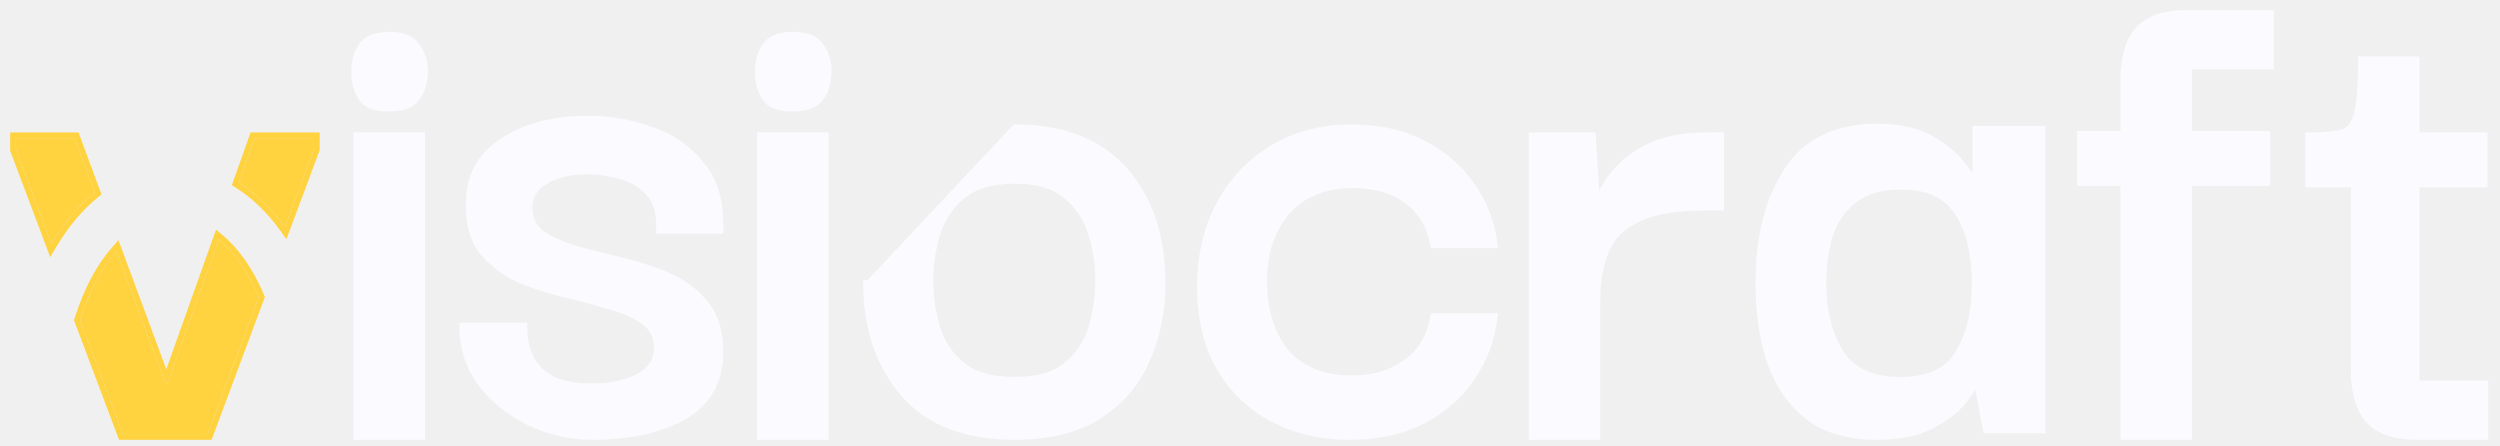
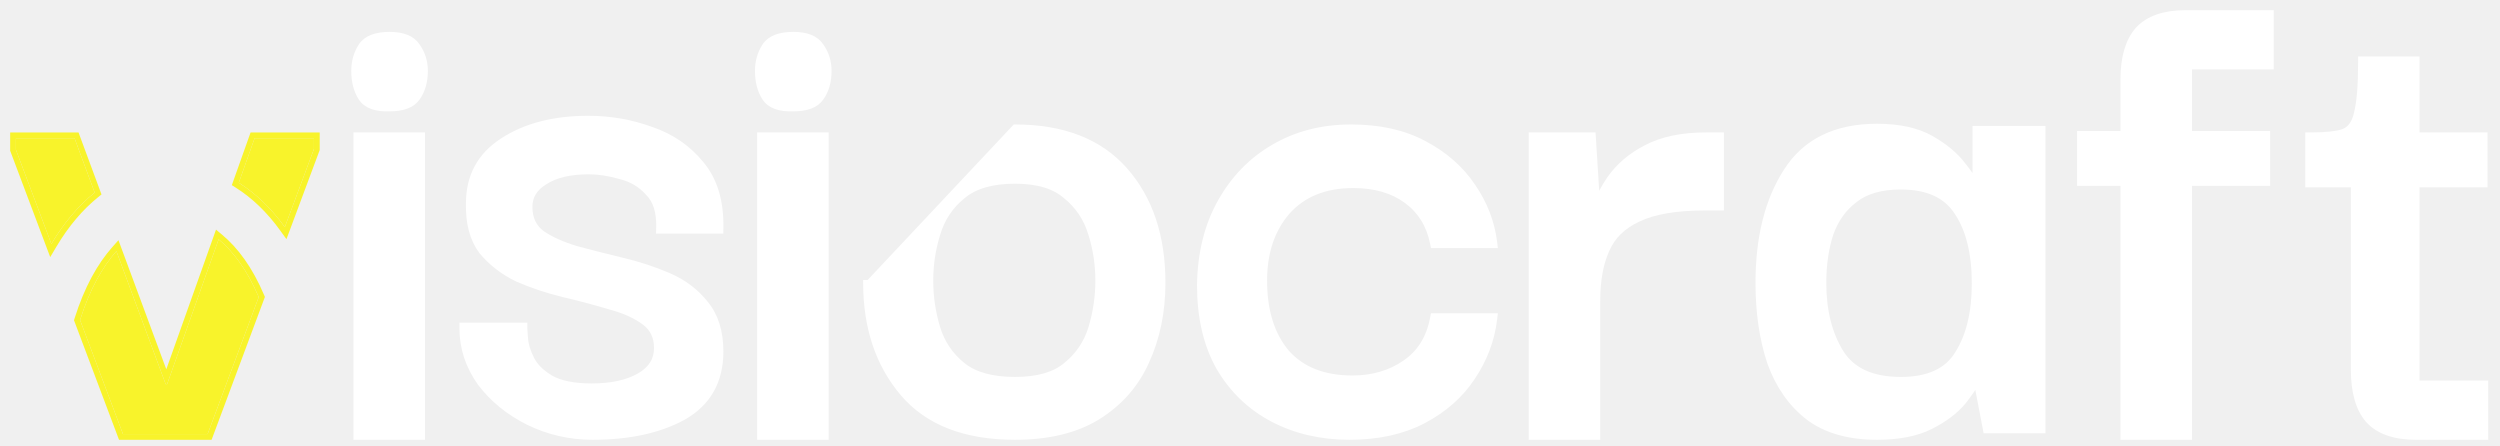
<svg xmlns="http://www.w3.org/2000/svg" width="157" height="28" viewBox="0 0 157 28" fill="none">
-   <g>
-     <mask id="path-1-outside-1_782_443" maskUnits="userSpaceOnUse" x="0" y="7.677" width="21" height="20" fill="black">
-       <rect fill="white" y="7.677" width="21" height="20" />
-       <path fill-rule="evenodd" clip-rule="evenodd" d="M19.716 8.677H15.991L14.995 11.476C16.067 12.15 17.041 13.09 17.887 14.262L19.716 9.359V8.677ZM16.248 18.656C15.53 16.964 14.643 15.79 13.731 15.028L10.495 24.123H10.404L7.31 15.774C6.44 16.757 5.635 18.166 5.028 20.099L7.723 27.258H13.039L16.248 18.656ZM3.226 15.316C4.005 14.005 4.921 12.918 5.946 12.093L4.68 8.677H1V9.404L3.226 15.316Z" />
-     </mask>
-     <path fill-rule="evenodd" clip-rule="evenodd" d="M19.716 8.677H15.991L14.995 11.476C16.067 12.15 17.041 13.09 17.887 14.262L19.716 9.359V8.677ZM16.248 18.656C15.53 16.964 14.643 15.79 13.731 15.028L10.495 24.123H10.404L7.31 15.774C6.44 16.757 5.635 18.166 5.028 20.099L7.723 27.258H13.039L16.248 18.656ZM3.226 15.316C4.005 14.005 4.921 12.918 5.946 12.093L4.68 8.677H1V9.404L3.226 15.316Z" fill="#FFD23F" />
-     <path d="M15.991 8.677V8.317H15.737L15.652 8.556L15.991 8.677ZM19.716 8.677H20.077V8.317H19.716V8.677ZM14.995 11.476L14.656 11.355L14.559 11.628L14.803 11.782L14.995 11.476ZM17.887 14.262L17.595 14.473L17.989 15.019L18.225 14.388L17.887 14.262ZM19.716 9.359L20.054 9.485L20.077 9.424V9.359H19.716ZM16.248 18.656L16.586 18.782L16.636 18.647L16.58 18.515L16.248 18.656ZM13.731 15.028L13.962 14.752L13.565 14.42L13.392 14.908L13.731 15.028ZM10.495 24.123V24.483H10.749L10.834 24.244L10.495 24.123ZM10.404 24.123L10.066 24.248L10.153 24.483H10.404V24.123ZM7.31 15.774L7.648 15.649L7.438 15.084L7.039 15.535L7.31 15.774ZM5.028 20.099L4.684 19.991L4.646 20.11L4.69 20.226L5.028 20.099ZM7.723 27.258L7.386 27.385L7.474 27.618H7.723V27.258ZM13.039 27.258V27.618H13.289L13.376 27.384L13.039 27.258ZM3.226 15.316L2.889 15.444L3.154 16.146L3.537 15.5L3.226 15.316ZM5.946 12.093L6.172 12.374L6.374 12.211L6.284 11.968L5.946 12.093ZM4.68 8.677L5.018 8.552L4.931 8.317H4.68V8.677ZM1 8.677V8.317H0.639V8.677H1ZM1 9.404H0.639V9.47L0.663 9.531L1 9.404ZM15.991 9.038H19.716V8.317H15.991V9.038ZM15.335 11.597L16.331 8.798L15.652 8.556L14.656 11.355L15.335 11.597ZM14.803 11.782C15.83 12.427 16.771 13.333 17.595 14.473L18.179 14.051C17.31 12.847 16.303 11.872 15.187 11.171L14.803 11.782ZM19.379 9.233L17.549 14.136L18.225 14.388L20.054 9.485L19.379 9.233ZM19.356 8.677V9.359H20.077V8.677H19.356ZM16.58 18.515C15.844 16.781 14.926 15.556 13.962 14.752L13.5 15.305C14.361 16.023 15.216 17.147 15.916 18.797L16.58 18.515ZM10.834 24.244L14.071 15.149L13.392 14.908L10.155 24.002L10.834 24.244ZM10.404 24.483H10.495V23.762H10.404V24.483ZM6.972 15.899L10.066 24.248L10.742 23.998L7.648 15.649L6.972 15.899ZM7.039 15.535C6.131 16.563 5.303 18.02 4.684 19.991L5.372 20.207C5.967 18.312 6.75 16.951 7.58 16.013L7.039 15.535ZM8.061 27.131L5.365 19.972L4.69 20.226L7.386 27.385L8.061 27.131ZM13.039 26.897H7.723V27.618H13.039V26.897ZM15.91 18.53L12.701 27.131L13.376 27.384L16.586 18.782L15.91 18.53ZM3.537 15.5C4.296 14.22 5.186 13.168 6.172 12.374L5.719 11.812C4.657 12.668 3.713 13.79 2.916 15.132L3.537 15.5ZM4.342 8.803L5.607 12.219L6.284 11.968L5.018 8.552L4.342 8.803ZM1 9.038H4.68V8.317H1V9.038ZM1.361 9.404V8.677H0.639V9.404H1.361ZM3.564 15.189L1.337 9.277L0.663 9.531L2.889 15.444L3.564 15.189Z" fill="#FFD23F" mask="url(#path-1-outside-1_782_443)" />
-     <path d="M22.377 27.258V27.438H22.557H26.327H26.508V27.258V8.677V8.497H26.327H22.557H22.377V8.677V27.258ZM22.678 6.14C23.002 6.645 23.63 6.844 24.468 6.813C25.274 6.813 25.879 6.612 26.202 6.146C26.531 5.686 26.689 5.117 26.689 4.453C26.689 3.873 26.528 3.353 26.204 2.898C25.882 2.4 25.275 2.183 24.465 2.183C23.625 2.183 23 2.4 22.678 2.901C22.385 3.357 22.24 3.876 22.24 4.453C22.24 5.114 22.382 5.68 22.678 6.14Z" fill="#FBFBFF" stroke="#FBFBFF" stroke-width="0.361" />
-     <path d="M33.176 26.51L33.177 26.511C34.444 27.129 35.788 27.438 37.209 27.438C39.5 27.438 41.41 27.025 42.929 26.189L42.929 26.189L42.931 26.188C44.474 25.306 45.248 23.927 45.248 22.079C45.248 20.838 44.938 19.825 44.299 19.058C43.704 18.307 42.938 17.729 42.005 17.325C41.086 16.927 40.107 16.606 39.068 16.361C38.071 16.119 37.119 15.878 36.213 15.636C35.319 15.368 34.597 15.042 34.042 14.663C33.52 14.277 33.255 13.729 33.255 12.993C33.255 12.338 33.562 11.817 34.213 11.421L34.213 11.421L34.218 11.418C34.875 10.989 35.79 10.766 36.981 10.766C37.597 10.766 38.262 10.868 38.975 11.076L38.975 11.076L38.982 11.078C39.675 11.251 40.248 11.596 40.708 12.113L40.708 12.114L40.715 12.121C41.182 12.588 41.419 13.304 41.389 14.305L41.384 14.491H41.57H45.068H45.245L45.248 14.314C45.279 12.648 44.878 11.3 44.025 10.289C43.216 9.293 42.173 8.578 40.903 8.144C39.641 7.683 38.319 7.452 36.936 7.452C34.791 7.452 32.998 7.912 31.568 8.844C30.154 9.755 29.442 11.069 29.442 12.764C29.411 14.001 29.674 15.013 30.25 15.781L30.25 15.782L30.255 15.788C30.849 16.506 31.597 17.082 32.496 17.517L32.496 17.517L32.503 17.52C33.422 17.918 34.385 18.239 35.394 18.483L35.395 18.484C36.422 18.725 37.388 18.982 38.292 19.253L38.292 19.253L38.298 19.255C39.191 19.493 39.911 19.818 40.463 20.225C40.989 20.613 41.253 21.148 41.253 21.852C41.253 22.597 40.901 23.177 40.162 23.603C39.411 24.037 38.416 24.261 37.163 24.261C36.028 24.261 35.171 24.081 34.574 23.74C33.99 23.389 33.595 22.989 33.372 22.543C33.137 22.072 33.01 21.656 32.982 21.293C32.951 20.894 32.937 20.677 32.937 20.625V20.445H32.757H29.213H29.033V20.625C29.033 21.846 29.409 22.987 30.156 24.045L30.156 24.045L30.16 24.05C30.935 25.073 31.942 25.893 33.176 26.51Z" fill="#FBFBFF" stroke="#FBFBFF" stroke-width="0.361" />
-     <path d="M47.729 27.258V27.438H47.91H51.68H51.861V27.258V8.677V8.497H51.68H47.91H47.729V8.677V27.258ZM48.031 6.14C48.355 6.645 48.983 6.844 49.821 6.813C50.627 6.813 51.232 6.612 51.555 6.146C51.884 5.686 52.042 5.117 52.042 4.453C52.042 3.873 51.881 3.353 51.557 2.898C51.235 2.4 50.628 2.183 49.818 2.183C48.978 2.183 48.353 2.4 48.031 2.901C47.738 3.357 47.593 3.876 47.593 4.453C47.593 5.114 47.735 5.68 48.031 6.14Z" fill="#FBFBFF" stroke="#FBFBFF" stroke-width="0.361" />
-     <path d="M63.743 7.997L63.742 7.997L54.567 17.763H54.386C54.386 17.763 54.386 17.764 54.386 17.764C54.387 20.554 55.154 22.869 56.701 24.694C58.259 26.533 60.619 27.438 63.743 27.438C65.826 27.438 67.557 27.024 68.926 26.185L68.927 26.184C70.319 25.318 71.343 24.155 71.994 22.698C72.672 21.218 73.009 19.572 73.009 17.763C73.009 14.853 72.227 12.49 70.647 10.694C69.06 8.888 66.748 7.997 63.743 7.997ZM66.946 22.938L66.946 22.938L66.944 22.94C66.231 23.538 65.174 23.852 63.743 23.852C62.282 23.852 61.193 23.538 60.45 22.938C59.69 22.325 59.165 21.552 58.873 20.617C58.575 19.635 58.427 18.638 58.427 17.627C58.427 16.615 58.575 15.634 58.873 14.682L58.873 14.681C59.166 13.715 59.691 12.928 60.45 12.316L60.45 12.316L60.453 12.313C61.196 11.684 62.284 11.356 63.743 11.356C65.172 11.356 66.228 11.684 66.941 12.311L66.94 12.311L66.946 12.316C67.705 12.928 68.23 13.715 68.522 14.681L68.523 14.682C68.82 15.634 68.969 16.615 68.969 17.627C68.969 18.638 68.82 19.635 68.523 20.617C68.23 21.552 67.706 22.325 66.946 22.938Z" fill="#FBFBFF" stroke="#FBFBFF" stroke-width="0.361" />
-     <path d="M76.557 23.076L76.557 23.076L76.559 23.079C77.393 24.5 78.523 25.584 79.947 26.327C81.369 27.069 82.973 27.438 84.755 27.438C86.534 27.438 88.079 27.1 89.382 26.418C90.677 25.739 91.701 24.841 92.446 23.724C93.218 22.581 93.683 21.358 93.838 20.056L93.862 19.854H93.659H90.161H90.012L89.984 20.001C89.749 21.231 89.168 22.157 88.242 22.793C87.306 23.437 86.207 23.761 84.937 23.761C83.129 23.761 81.76 23.215 80.803 22.142C79.869 21.033 79.393 19.534 79.393 17.627C79.393 15.845 79.882 14.406 80.847 13.294C81.836 12.189 83.207 11.629 84.982 11.629C86.346 11.629 87.457 11.955 88.328 12.593C89.198 13.231 89.75 14.115 89.984 15.255L90.014 15.399H90.161H93.659H93.863L93.838 15.197C93.683 13.956 93.233 12.793 92.491 11.711C91.746 10.594 90.723 9.697 89.428 9.018C88.154 8.335 86.625 7.997 84.846 7.997C83.031 7.997 81.409 8.413 79.985 9.248C78.593 10.053 77.48 11.198 76.648 12.678C75.813 14.162 75.383 15.903 75.353 17.897H75.353V17.899C75.353 19.922 75.751 21.65 76.557 23.076Z" fill="#FBFBFF" stroke="#FBFBFF" stroke-width="0.361" />
-     <path d="M96.183 27.258V27.438H96.363H100.134H100.314V27.258V18.899C100.314 17.613 100.508 16.55 100.889 15.702L100.889 15.702L100.89 15.7C101.263 14.837 101.925 14.186 102.888 13.748L102.888 13.748L102.892 13.746C103.856 13.278 105.248 13.037 107.084 13.037H107.902H108.082V12.857V8.677V8.497H107.902H107.129C105.626 8.497 104.369 8.758 103.366 9.29C102.404 9.787 101.639 10.441 101.076 11.255L101.075 11.256C100.752 11.731 100.492 12.219 100.296 12.72L100.041 8.666L100.03 8.497H99.861H96.363H96.183V8.677V27.258Z" fill="#FBFBFF" stroke="#FBFBFF" stroke-width="0.361" />
-     <path d="M113.585 26.219L113.588 26.221C114.687 27.038 116.121 27.438 117.874 27.438C119.224 27.438 120.345 27.223 121.226 26.783C122.09 26.351 122.778 25.837 123.282 25.239L123.282 25.239L123.285 25.235C123.651 24.778 123.936 24.358 124.136 23.976L124.693 26.883L124.721 27.029H124.87H128.096H128.276V26.849V8.269V8.088H128.096H124.234H124.054V8.269V11.491C123.861 11.15 123.604 10.781 123.287 10.384C122.814 9.755 122.143 9.195 121.28 8.703C120.396 8.198 119.257 7.952 117.874 7.952C115.282 7.952 113.371 8.882 112.18 10.761C111.006 12.585 110.426 14.923 110.426 17.763C110.426 19.626 110.67 21.296 111.162 22.772L111.162 22.772L111.163 22.776C111.688 24.227 112.494 25.378 113.585 26.219ZM122.946 22.21L122.946 22.21L122.945 22.212C122.291 23.292 121.121 23.852 119.374 23.852C117.566 23.852 116.333 23.277 115.619 22.164C114.884 20.988 114.511 19.524 114.511 17.763C114.511 16.629 114.66 15.604 114.956 14.686C115.279 13.779 115.788 13.068 116.484 12.547L116.484 12.547L116.487 12.544C117.172 12.002 118.127 11.72 119.374 11.72C121.059 11.72 122.218 12.264 122.902 13.318L122.902 13.318L122.904 13.321C123.634 14.402 124.009 15.891 124.009 17.808C124.009 19.634 123.65 21.096 122.946 22.21Z" fill="#FBFBFF" stroke="#FBFBFF" stroke-width="0.361" />
-     <path d="M133.345 27.258V27.438H133.526H137.296H137.476V27.258V11.492H142.202H142.383V11.312V8.587V8.406H142.202H137.476V4.179H142.43H142.61V3.998V1V0.82H142.43H137.251C135.921 0.82 134.908 1.16 134.255 1.878L134.255 1.878L134.252 1.882C133.637 2.594 133.345 3.643 133.345 4.998V8.406H130.8H130.62V8.587V11.312V11.492H130.8H133.345V27.258Z" fill="#FBFBFF" stroke="#FBFBFF" stroke-width="0.361" />
-     <path d="M148.722 26.376L148.722 26.376L148.725 26.379C149.378 27.098 150.391 27.438 151.721 27.438H155.9H156.08V27.258V24.259V24.079H155.9H151.765V11.583H155.855H156.035V11.403V8.677V8.497H155.855H151.765V3.907V3.727H151.584H148.45H148.27V3.907C148.27 5.389 148.178 6.46 148.003 7.133L148.003 7.133L148.002 7.138C147.859 7.765 147.572 8.126 147.163 8.28C146.737 8.422 146.066 8.497 145.134 8.497H144.953V8.677V11.403V11.583H145.134H147.815V23.214C147.815 24.598 148.107 25.663 148.722 26.376Z" fill="#FBFBFF" stroke="#FBFBFF" stroke-width="0.361" />
-   </g>
+   <mask id="path-1-outside-1_782_443" maskUnits="userSpaceOnUse" x="0" y="7.677" width="21" height="20" fill="black">
+     <rect fill="white" y="7.677" width="21" height="20" />
+     <path fill-rule="evenodd" clip-rule="evenodd" d="M19.716 8.677H15.991L14.995 11.476C16.067 12.15 17.041 13.09 17.887 14.262L19.716 9.359V8.677ZM16.248 18.656C15.53 16.964 14.643 15.79 13.731 15.028L10.495 24.123H10.404L7.31 15.774C6.44 16.757 5.635 18.166 5.028 20.099L7.723 27.258H13.039L16.248 18.656ZM3.226 15.316C4.005 14.005 4.921 12.918 5.946 12.093L4.68 8.677H1V9.404L3.226 15.316Z" />
+   </mask>
+   <path fill-rule="evenodd" clip-rule="evenodd" d="M19.716 8.677H15.991L14.995 11.476C16.067 12.15 17.041 13.09 17.887 14.262L19.716 9.359V8.677ZM16.248 18.656C15.53 16.964 14.643 15.79 13.731 15.028L10.495 24.123H10.404L7.31 15.774C6.44 16.757 5.635 18.166 5.028 20.099L7.723 27.258H13.039L16.248 18.656ZM3.226 15.316C4.005 14.005 4.921 12.918 5.946 12.093L4.68 8.677H1V9.404L3.226 15.316Z" fill="#F8F32B" />
+   <path d="M15.991 8.677V8.317H15.737L15.652 8.556L15.991 8.677ZM19.716 8.677H20.077V8.317H19.716V8.677ZM14.995 11.476L14.656 11.355L14.559 11.628L14.803 11.782L14.995 11.476ZM17.887 14.262L17.595 14.473L17.989 15.019L18.225 14.388L17.887 14.262ZM19.716 9.359L20.054 9.485L20.077 9.424V9.359H19.716ZM16.248 18.656L16.586 18.782L16.636 18.647L16.58 18.515L16.248 18.656ZM13.731 15.028L13.962 14.752L13.565 14.42L13.392 14.908L13.731 15.028ZM10.495 24.123V24.483H10.749L10.834 24.244L10.495 24.123ZM10.404 24.123L10.066 24.248L10.153 24.483H10.404V24.123ZM7.31 15.774L7.648 15.649L7.438 15.084L7.039 15.535L7.31 15.774ZM5.028 20.099L4.684 19.991L4.646 20.11L4.69 20.226L5.028 20.099ZM7.723 27.258L7.386 27.385L7.474 27.618H7.723V27.258ZM13.039 27.258V27.618H13.289L13.376 27.384L13.039 27.258ZM3.226 15.316L2.889 15.444L3.154 16.146L3.537 15.5L3.226 15.316ZM5.946 12.093L6.172 12.374L6.374 12.211L6.284 11.968L5.946 12.093ZM4.68 8.677L5.018 8.552L4.931 8.317H4.68V8.677ZM1 8.677V8.317H0.639V8.677H1ZM1 9.404H0.639V9.47L0.663 9.531L1 9.404ZM15.991 9.038H19.716V8.317H15.991V9.038ZM15.335 11.597L16.331 8.798L15.652 8.556L14.656 11.355L15.335 11.597ZM14.803 11.782C15.83 12.427 16.771 13.333 17.595 14.473L18.179 14.051C17.31 12.847 16.303 11.872 15.187 11.171L14.803 11.782ZM19.379 9.233L17.549 14.136L18.225 14.388L20.054 9.485L19.379 9.233ZM19.356 8.677V9.359H20.077V8.677H19.356ZM16.58 18.515C15.844 16.781 14.926 15.556 13.962 14.752L13.5 15.305C14.361 16.023 15.216 17.147 15.916 18.797L16.58 18.515ZM10.834 24.244L14.071 15.149L13.392 14.908L10.155 24.002L10.834 24.244ZM10.404 24.483H10.495V23.762H10.404V24.483ZM6.972 15.899L10.066 24.248L10.742 23.998L7.648 15.649L6.972 15.899ZM7.039 15.535C6.131 16.563 5.303 18.02 4.684 19.991L5.372 20.207C5.967 18.312 6.75 16.951 7.58 16.013L7.039 15.535ZM8.061 27.131L5.365 19.972L4.69 20.226L7.386 27.385L8.061 27.131ZM13.039 26.897H7.723V27.618H13.039V26.897ZM15.91 18.53L12.701 27.131L13.376 27.384L16.586 18.782L15.91 18.53ZM3.537 15.5C4.296 14.22 5.186 13.168 6.172 12.374L5.719 11.812C4.657 12.668 3.713 13.79 2.916 15.132L3.537 15.5ZM4.342 8.803L5.607 12.219L6.284 11.968L5.018 8.552L4.342 8.803ZM1 9.038H4.68V8.317H1V9.038ZM1.361 9.404V8.677H0.639V9.404H1.361ZM3.564 15.189L1.337 9.277L0.663 9.531L2.889 15.444L3.564 15.189Z" fill="#F8F32B" mask="url(#path-1-outside-1_782_443)" />
+   <path d="M22.377 27.258V27.438H22.557H26.327H26.508V27.258V8.677V8.497H26.327H22.557H22.377V8.677V27.258ZM22.678 6.14C23.002 6.645 23.63 6.844 24.468 6.813C25.274 6.813 25.879 6.612 26.202 6.146C26.531 5.686 26.689 5.117 26.689 4.453C26.689 3.873 26.528 3.353 26.204 2.898C25.882 2.4 25.275 2.183 24.465 2.183C23.625 2.183 23 2.4 22.678 2.901C22.385 3.357 22.24 3.876 22.24 4.453C22.24 5.114 22.382 5.68 22.678 6.14Z" fill="white" stroke="white" stroke-width="0.361" />
+   <path d="M33.176 26.51L33.177 26.511C34.444 27.129 35.788 27.438 37.209 27.438C39.5 27.438 41.41 27.025 42.929 26.189L42.929 26.189L42.931 26.188C44.474 25.306 45.248 23.927 45.248 22.079C45.248 20.838 44.938 19.825 44.299 19.058C43.704 18.307 42.938 17.729 42.005 17.325C41.086 16.927 40.107 16.606 39.068 16.361C38.071 16.119 37.119 15.878 36.213 15.636C35.319 15.368 34.597 15.042 34.042 14.663C33.52 14.277 33.255 13.729 33.255 12.993C33.255 12.338 33.562 11.817 34.213 11.421L34.213 11.421L34.218 11.418C34.875 10.989 35.79 10.766 36.981 10.766C37.597 10.766 38.262 10.868 38.975 11.076L38.975 11.076L38.982 11.078C39.675 11.251 40.248 11.596 40.708 12.113L40.708 12.114L40.715 12.121C41.182 12.588 41.419 13.304 41.389 14.305L41.384 14.491H41.57H45.068H45.245L45.248 14.314C45.279 12.648 44.878 11.3 44.025 10.289C43.216 9.293 42.173 8.578 40.903 8.144C39.641 7.683 38.319 7.452 36.936 7.452C34.791 7.452 32.998 7.912 31.568 8.844C30.154 9.755 29.442 11.069 29.442 12.764C29.411 14.001 29.674 15.013 30.25 15.781L30.25 15.782L30.255 15.788C30.849 16.506 31.597 17.082 32.496 17.517L32.496 17.517L32.503 17.52C33.422 17.918 34.385 18.239 35.394 18.483L35.395 18.484C36.422 18.725 37.388 18.982 38.292 19.253L38.292 19.253L38.298 19.255C39.191 19.493 39.911 19.818 40.463 20.225C40.989 20.613 41.253 21.148 41.253 21.852C41.253 22.597 40.901 23.177 40.162 23.603C39.411 24.037 38.416 24.261 37.163 24.261C36.028 24.261 35.171 24.081 34.574 23.74C33.99 23.389 33.595 22.989 33.372 22.543C33.137 22.072 33.01 21.656 32.982 21.293C32.951 20.894 32.937 20.677 32.937 20.625V20.445H32.757H29.213H29.033V20.625C29.033 21.846 29.409 22.987 30.156 24.045L30.156 24.045L30.16 24.05C30.935 25.073 31.942 25.893 33.176 26.51Z" fill="white" stroke="white" stroke-width="0.361" />
+   <path d="M47.729 27.258V27.438H47.91H51.68H51.861V27.258V8.677V8.497H51.68H47.91H47.729V8.677V27.258ZM48.031 6.14C48.355 6.645 48.983 6.844 49.821 6.813C50.627 6.813 51.232 6.612 51.555 6.146C51.884 5.686 52.042 5.117 52.042 4.453C52.042 3.873 51.881 3.353 51.557 2.898C51.235 2.4 50.628 2.183 49.818 2.183C48.978 2.183 48.353 2.4 48.031 2.901C47.738 3.357 47.593 3.876 47.593 4.453C47.593 5.114 47.735 5.68 48.031 6.14Z" fill="white" stroke="white" stroke-width="0.361" />
+   <path d="M63.743 7.997L63.742 7.997L54.567 17.763H54.386C54.386 17.763 54.386 17.764 54.386 17.764C54.387 20.554 55.154 22.869 56.701 24.694C58.259 26.533 60.619 27.438 63.743 27.438C65.826 27.438 67.557 27.024 68.926 26.185L68.927 26.184C70.319 25.318 71.343 24.155 71.994 22.698C72.672 21.218 73.009 19.572 73.009 17.763C73.009 14.853 72.227 12.49 70.647 10.694C69.06 8.888 66.748 7.997 63.743 7.997ZM66.946 22.938L66.946 22.938L66.944 22.94C66.231 23.538 65.174 23.852 63.743 23.852C62.282 23.852 61.193 23.538 60.45 22.938C59.69 22.325 59.165 21.552 58.873 20.617C58.575 19.635 58.427 18.638 58.427 17.627C58.427 16.615 58.575 15.634 58.873 14.682L58.873 14.681C59.166 13.715 59.691 12.928 60.45 12.316L60.45 12.316L60.453 12.313C61.196 11.684 62.284 11.356 63.743 11.356C65.172 11.356 66.228 11.684 66.941 12.311L66.94 12.311L66.946 12.316C67.705 12.928 68.23 13.715 68.522 14.681L68.523 14.682C68.82 15.634 68.969 16.615 68.969 17.627C68.969 18.638 68.82 19.635 68.523 20.617C68.23 21.552 67.706 22.325 66.946 22.938Z" fill="white" stroke="white" stroke-width="0.361" />
+   <path d="M76.557 23.076L76.557 23.076L76.559 23.079C77.393 24.5 78.523 25.584 79.947 26.327C81.369 27.069 82.973 27.438 84.755 27.438C86.534 27.438 88.079 27.1 89.382 26.418C90.677 25.739 91.701 24.841 92.446 23.724C93.218 22.581 93.683 21.358 93.838 20.056L93.862 19.854H93.659H90.161H90.012L89.984 20.001C89.749 21.231 89.168 22.157 88.242 22.793C87.306 23.437 86.207 23.761 84.937 23.761C83.129 23.761 81.76 23.215 80.803 22.142C79.869 21.033 79.393 19.534 79.393 17.627C79.393 15.845 79.882 14.406 80.847 13.294C81.836 12.189 83.207 11.629 84.982 11.629C86.346 11.629 87.457 11.955 88.328 12.593C89.198 13.231 89.75 14.115 89.984 15.255L90.014 15.399H90.161H93.659H93.863L93.838 15.197C93.683 13.956 93.233 12.793 92.491 11.711C91.746 10.594 90.723 9.697 89.428 9.018C88.154 8.335 86.625 7.997 84.846 7.997C83.031 7.997 81.409 8.413 79.985 9.248C78.593 10.053 77.48 11.198 76.648 12.678C75.813 14.162 75.383 15.903 75.353 17.897H75.353V17.899C75.353 19.922 75.751 21.65 76.557 23.076Z" fill="white" stroke="white" stroke-width="0.361" />
+   <path d="M96.183 27.258V27.438H96.363H100.134H100.314V27.258V18.899C100.314 17.613 100.508 16.55 100.889 15.702L100.889 15.702L100.89 15.7C101.263 14.837 101.925 14.186 102.888 13.748L102.888 13.748L102.892 13.746C103.856 13.278 105.248 13.037 107.084 13.037H107.902H108.082V12.857V8.677V8.497H107.902H107.129C105.626 8.497 104.369 8.758 103.366 9.29C102.404 9.787 101.639 10.441 101.076 11.255L101.075 11.256C100.752 11.731 100.492 12.219 100.296 12.72L100.041 8.666L100.03 8.497H99.861H96.363H96.183V8.677V27.258Z" fill="white" stroke="white" stroke-width="0.361" />
+   <path d="M113.585 26.219L113.588 26.221C114.687 27.038 116.121 27.438 117.874 27.438C119.224 27.438 120.345 27.223 121.226 26.783C122.09 26.351 122.778 25.837 123.282 25.239L123.282 25.239L123.285 25.235C123.651 24.778 123.936 24.358 124.136 23.976L124.693 26.883L124.721 27.029H124.87H128.096H128.276V26.849V8.269V8.088H128.096H124.234H124.054V8.269V11.491C123.861 11.15 123.604 10.781 123.287 10.384C122.814 9.755 122.143 9.195 121.28 8.703C120.396 8.198 119.257 7.952 117.874 7.952C115.282 7.952 113.371 8.882 112.18 10.761C111.006 12.585 110.426 14.923 110.426 17.763C110.426 19.626 110.67 21.296 111.162 22.772L111.162 22.772L111.163 22.776C111.688 24.227 112.494 25.378 113.585 26.219ZM122.946 22.21L122.946 22.21L122.945 22.212C122.291 23.292 121.121 23.852 119.374 23.852C117.566 23.852 116.333 23.277 115.619 22.164C114.884 20.988 114.511 19.524 114.511 17.763C114.511 16.629 114.66 15.604 114.956 14.686C115.279 13.779 115.788 13.068 116.484 12.547L116.484 12.547L116.487 12.544C117.172 12.002 118.127 11.72 119.374 11.72C121.059 11.72 122.218 12.264 122.902 13.318L122.902 13.318L122.904 13.321C123.634 14.402 124.009 15.891 124.009 17.808C124.009 19.634 123.65 21.096 122.946 22.21Z" fill="white" stroke="white" stroke-width="0.361" />
+   <path d="M133.345 27.258V27.438H133.526H137.296H137.476V27.258V11.492H142.202H142.383V11.312V8.587V8.406H142.202H137.476V4.179H142.43H142.61V3.998V1V0.82H142.43H137.251C135.921 0.82 134.908 1.16 134.255 1.878L134.255 1.878L134.252 1.882C133.637 2.594 133.345 3.643 133.345 4.998V8.406H130.8H130.62V8.587V11.312V11.492H130.8H133.345V27.258Z" fill="white" stroke="white" stroke-width="0.361" />
+   <path d="M148.722 26.376L148.722 26.376L148.725 26.379C149.378 27.098 150.391 27.438 151.721 27.438H155.9H156.08V27.258V24.259V24.079H155.9H151.765V11.583H155.855H156.035V11.403V8.677V8.497H155.855H151.765V3.907V3.727H151.584H148.45H148.27V3.907C148.27 5.389 148.178 6.46 148.003 7.133L148.003 7.133L148.002 7.138C147.859 7.765 147.572 8.126 147.163 8.28C146.737 8.422 146.066 8.497 145.134 8.497H144.953V8.677V11.403V11.583H145.134H147.815V23.214C147.815 24.598 148.107 25.663 148.722 26.376Z" fill="white" stroke="white" stroke-width="0.361" />
</svg>
